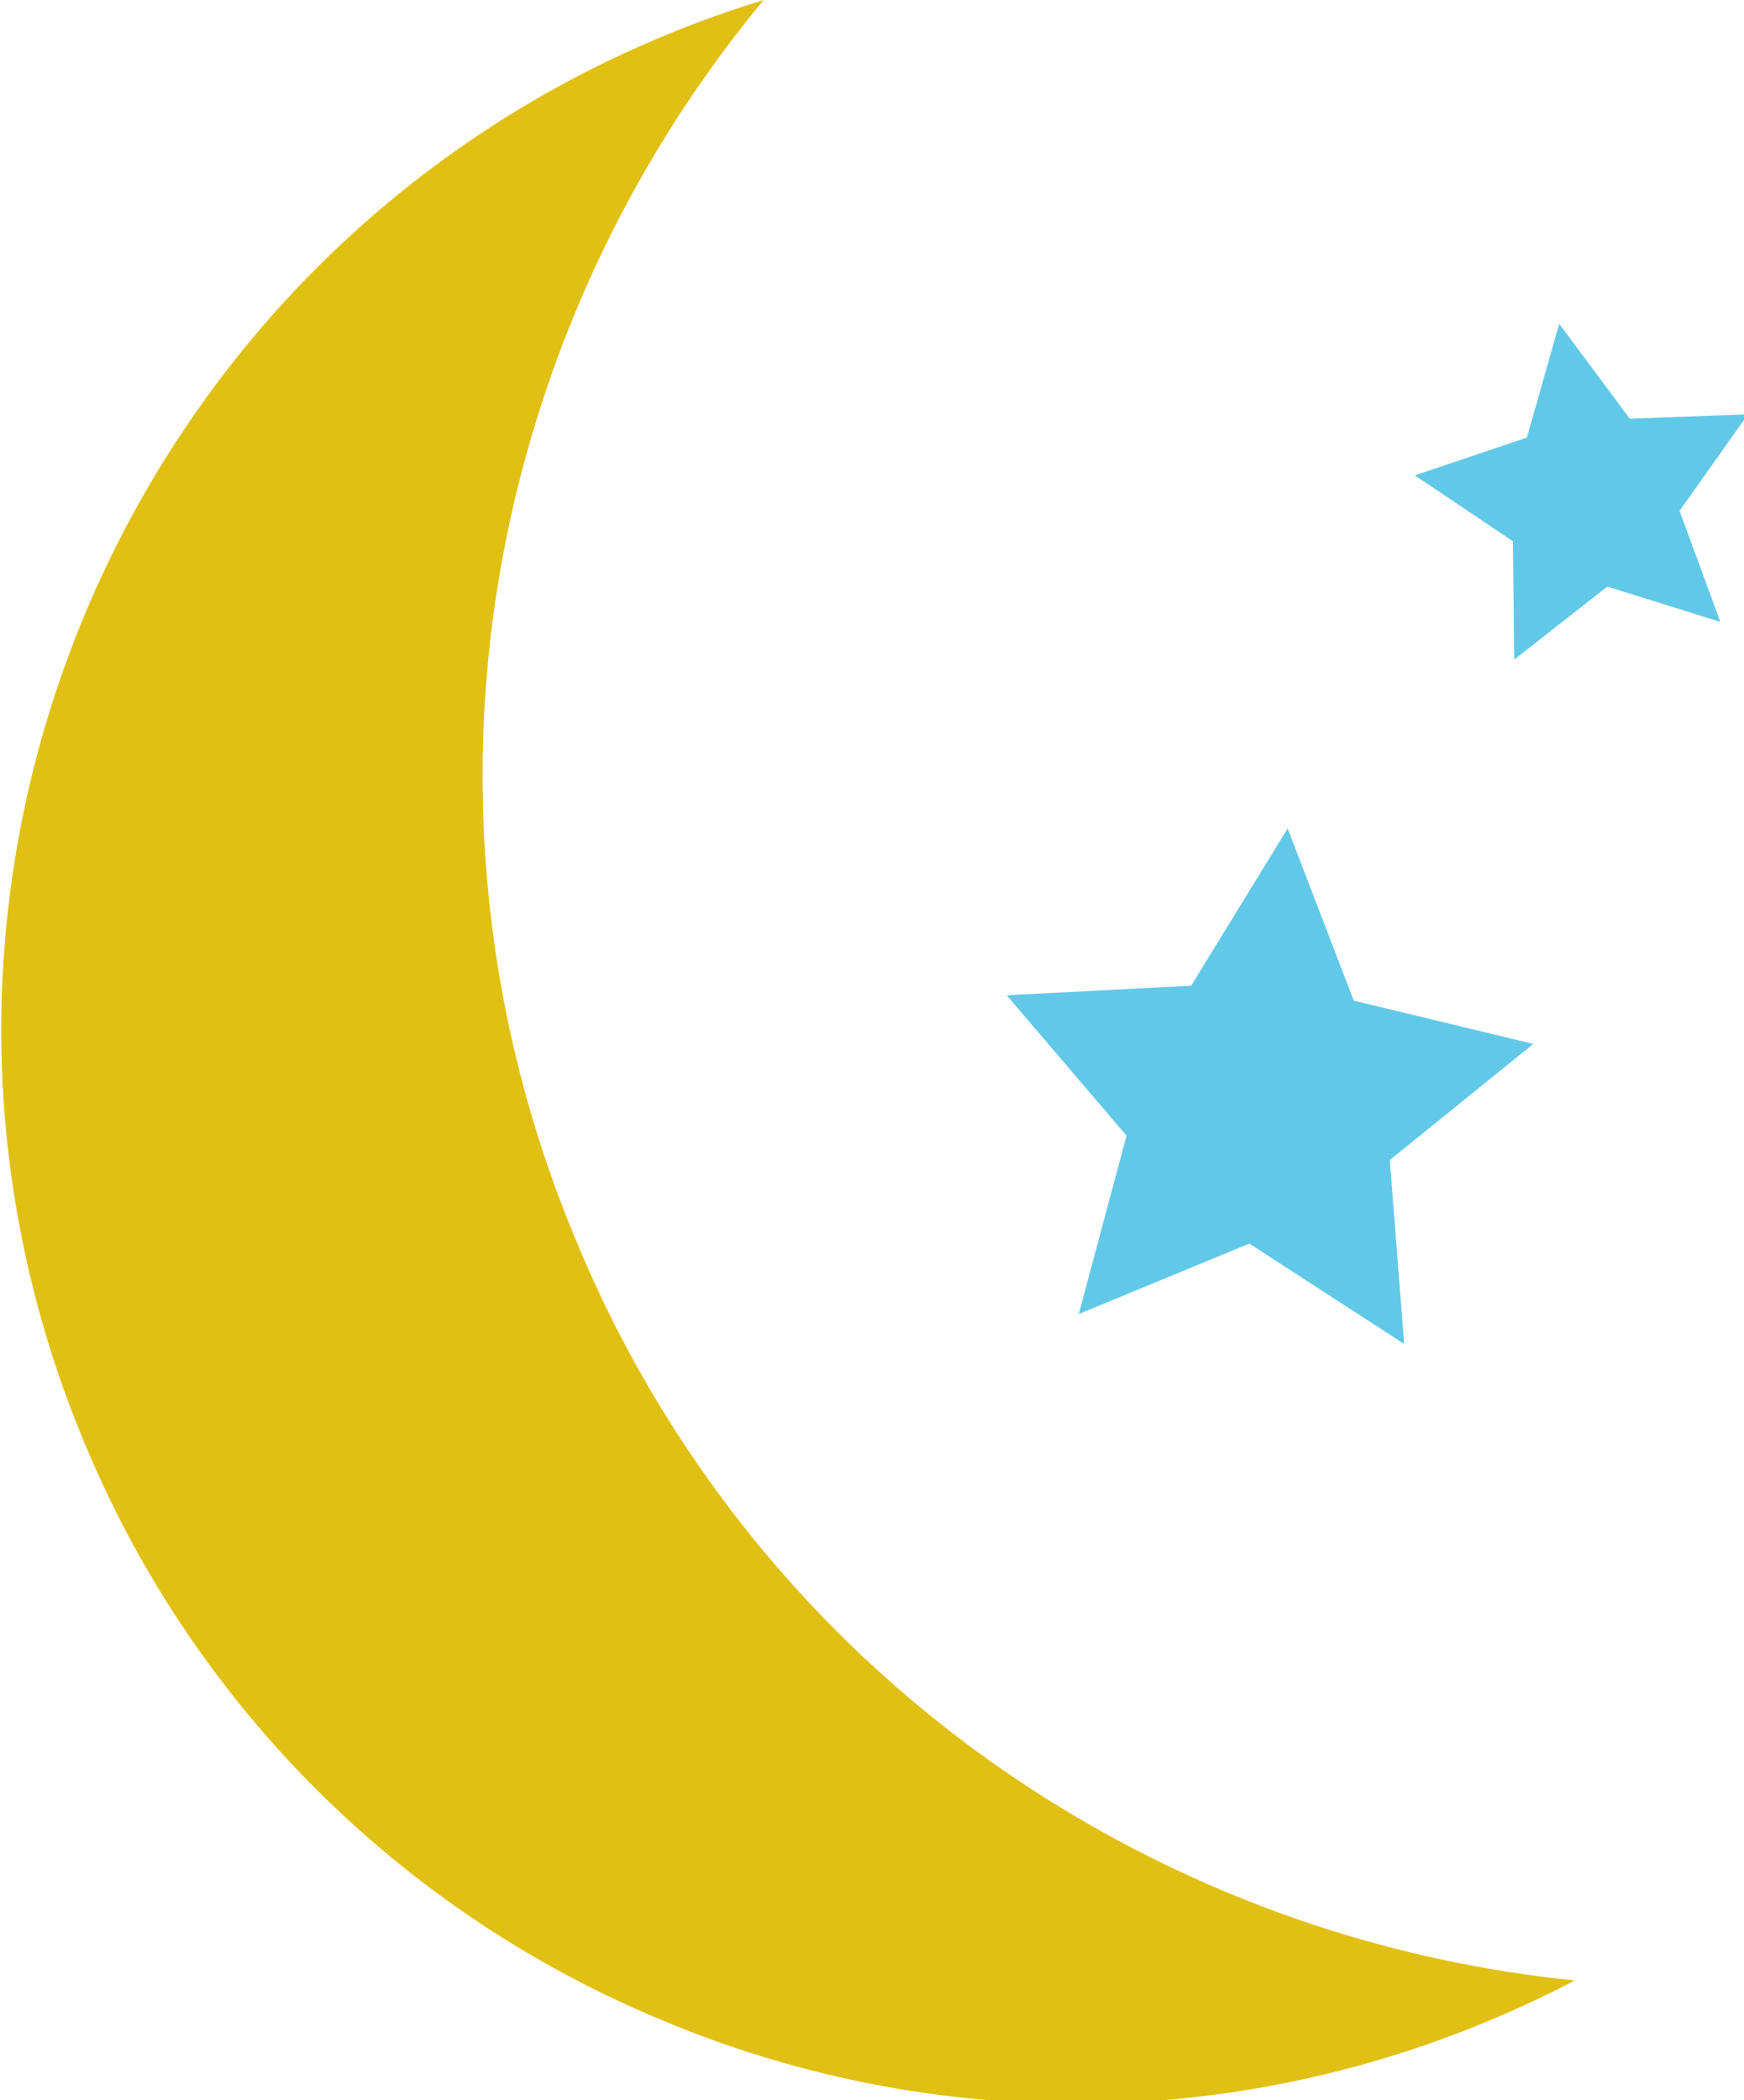
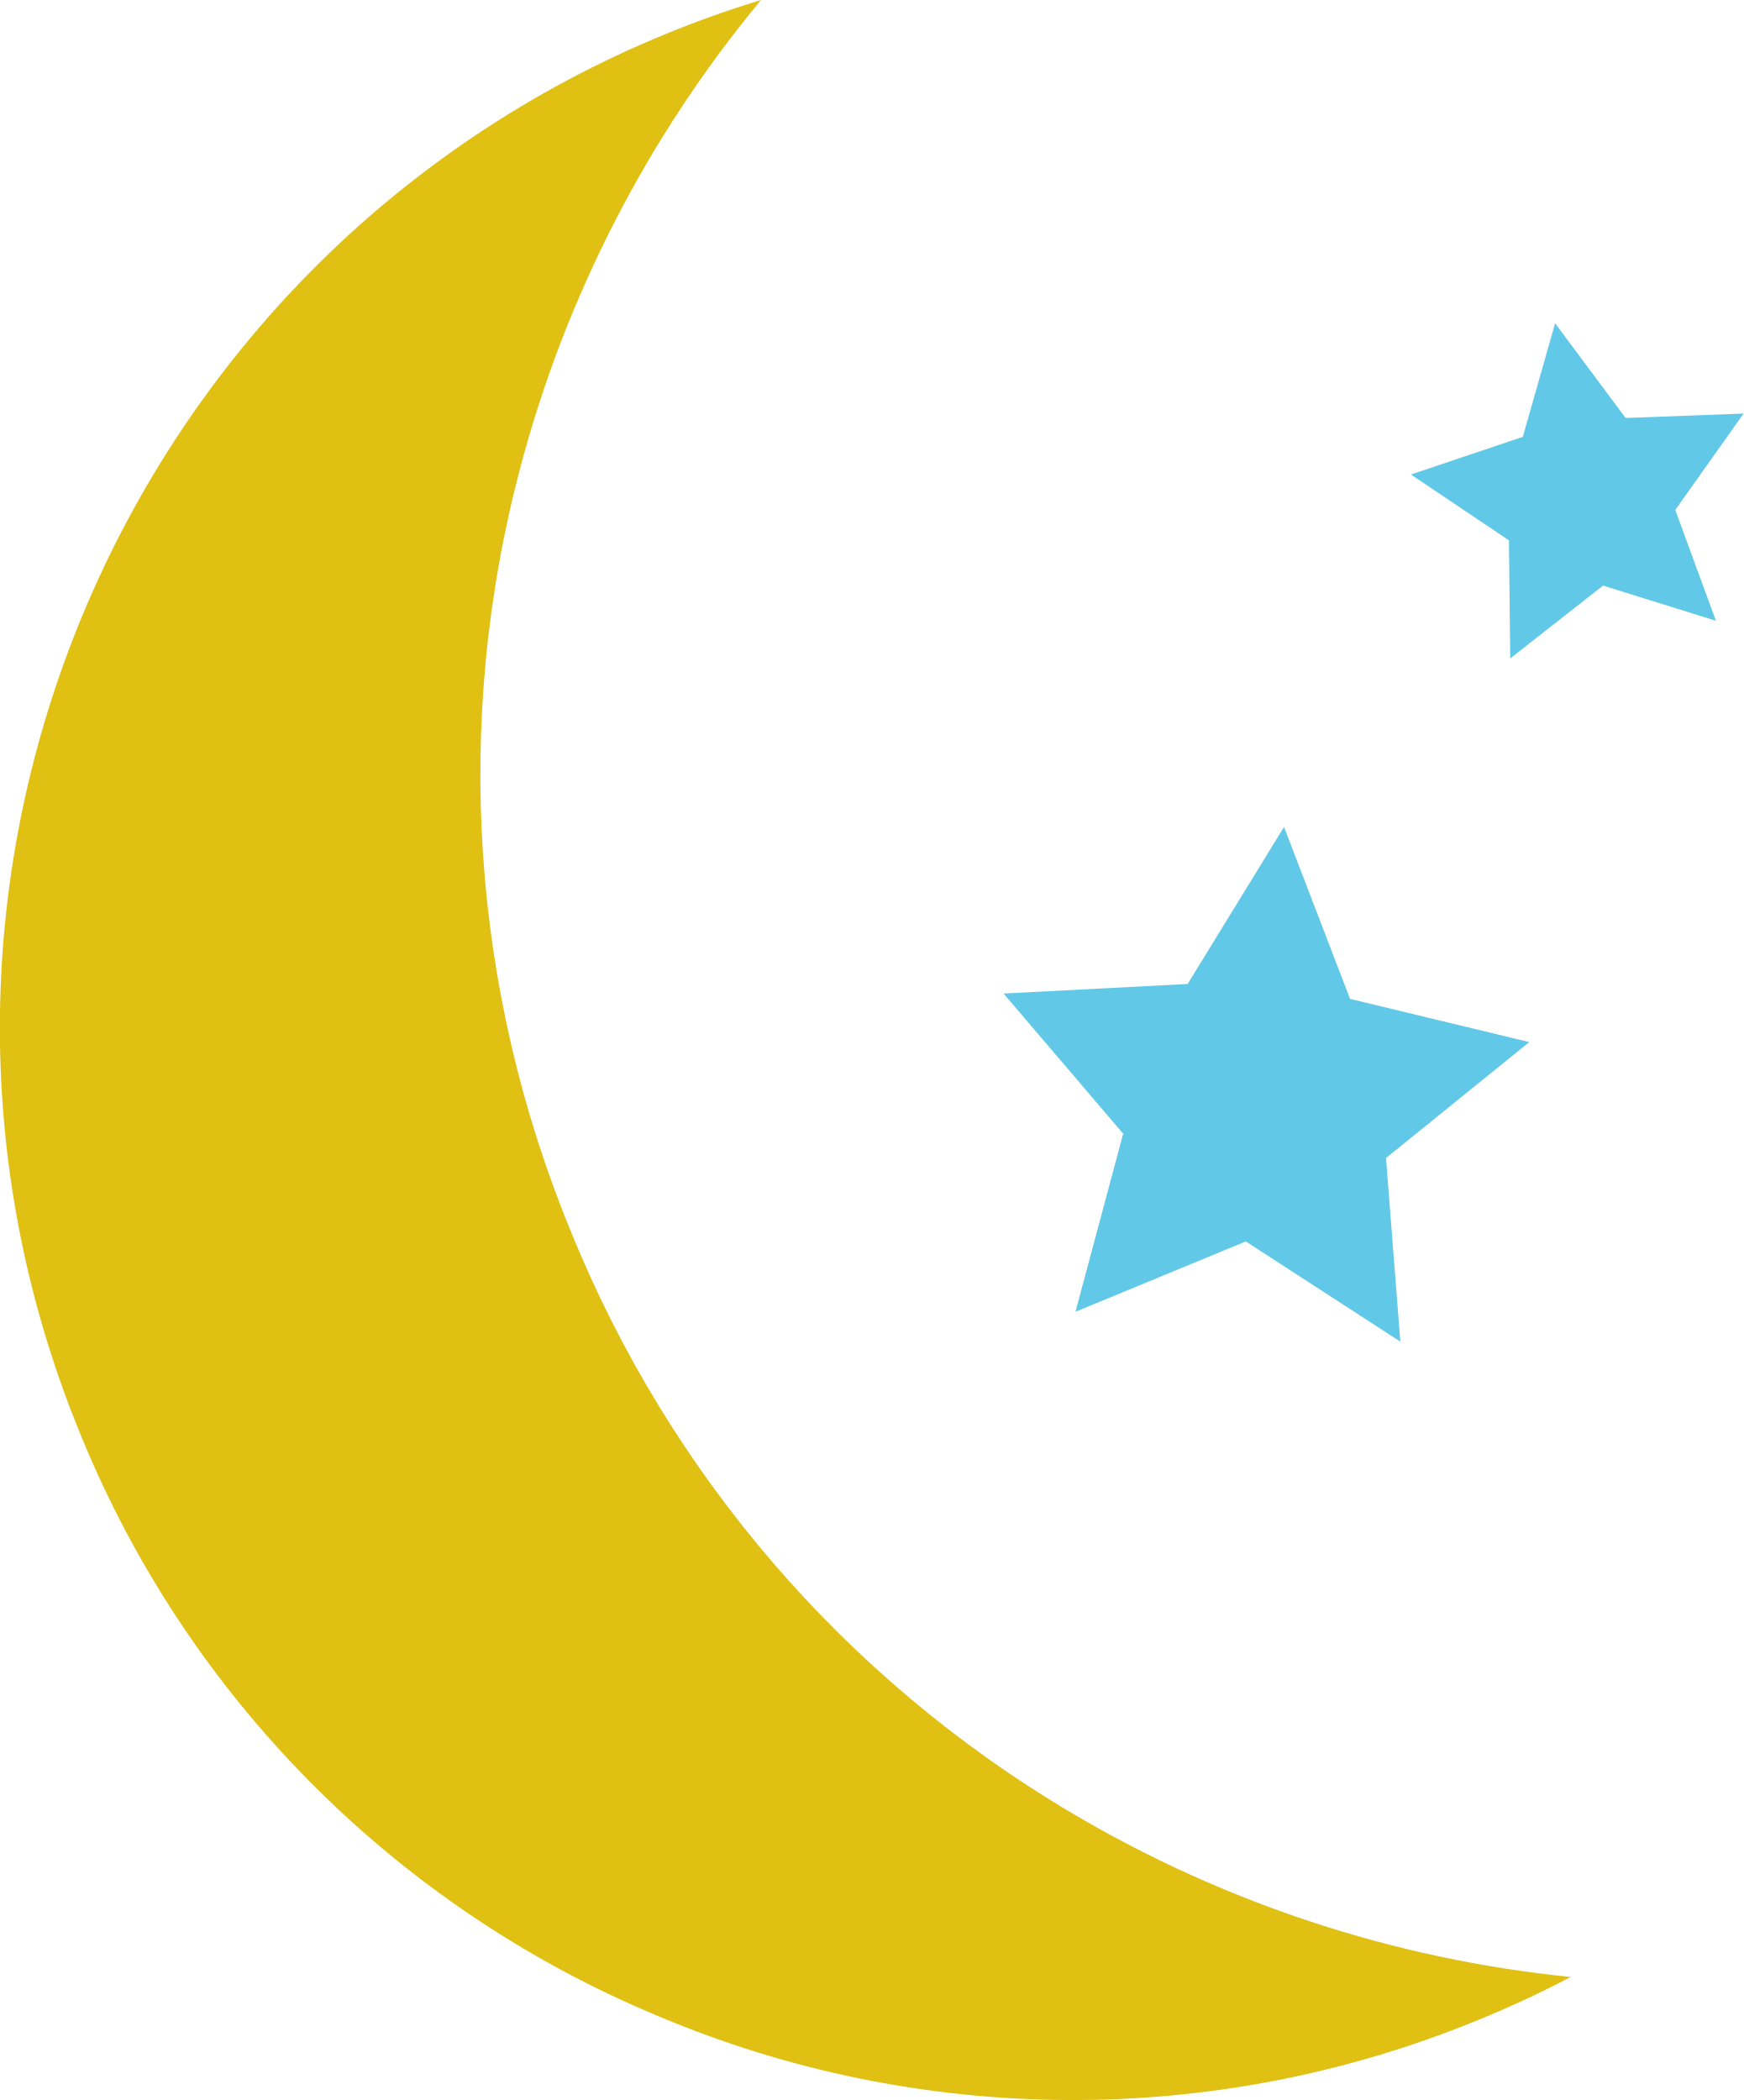
- <svg xmlns="http://www.w3.org/2000/svg" width="189.63" height="228.4" viewBox="0 0 189 228">
+ <svg xmlns="http://www.w3.org/2000/svg" width="189.63" height="228.4">
  <path d="M62.11 134a130.4 130.4 0 01-5.55-83.05A132.89 132.89 0 0182.76 0a117.64 117.64 0 00-10.3 3.67C12.92 28.07-15.7 96.34 8.7 155.88a115.91 115.91 0 0062.89 63.4 115.93 115.93 0 0089.3.36c3.39-1.39 6.7-2.92 9.92-4.62a132.66 132.66 0 01-54.4-17.92 130.45 130.45 0 01-54.3-63.1" fill="#e1c014" />
  <path d="M122.15 123.3l-5.19 19.37 18.52-7.65 16.81 10.9-1.56-19.97 15.58-12.61-19.49-4.7-7.18-18.7-10.48 17.08-20.02 1.04 13.01 15.25M176.79 45.46l-7.67-10.3-3.51 12.35-12.17 4.1 10.66 7.16.14 12.84 10.1-7.92 12.27 3.83-4.42-12.06 7.43-10.48-12.83.48" fill="#61c9e7" />
</svg>
